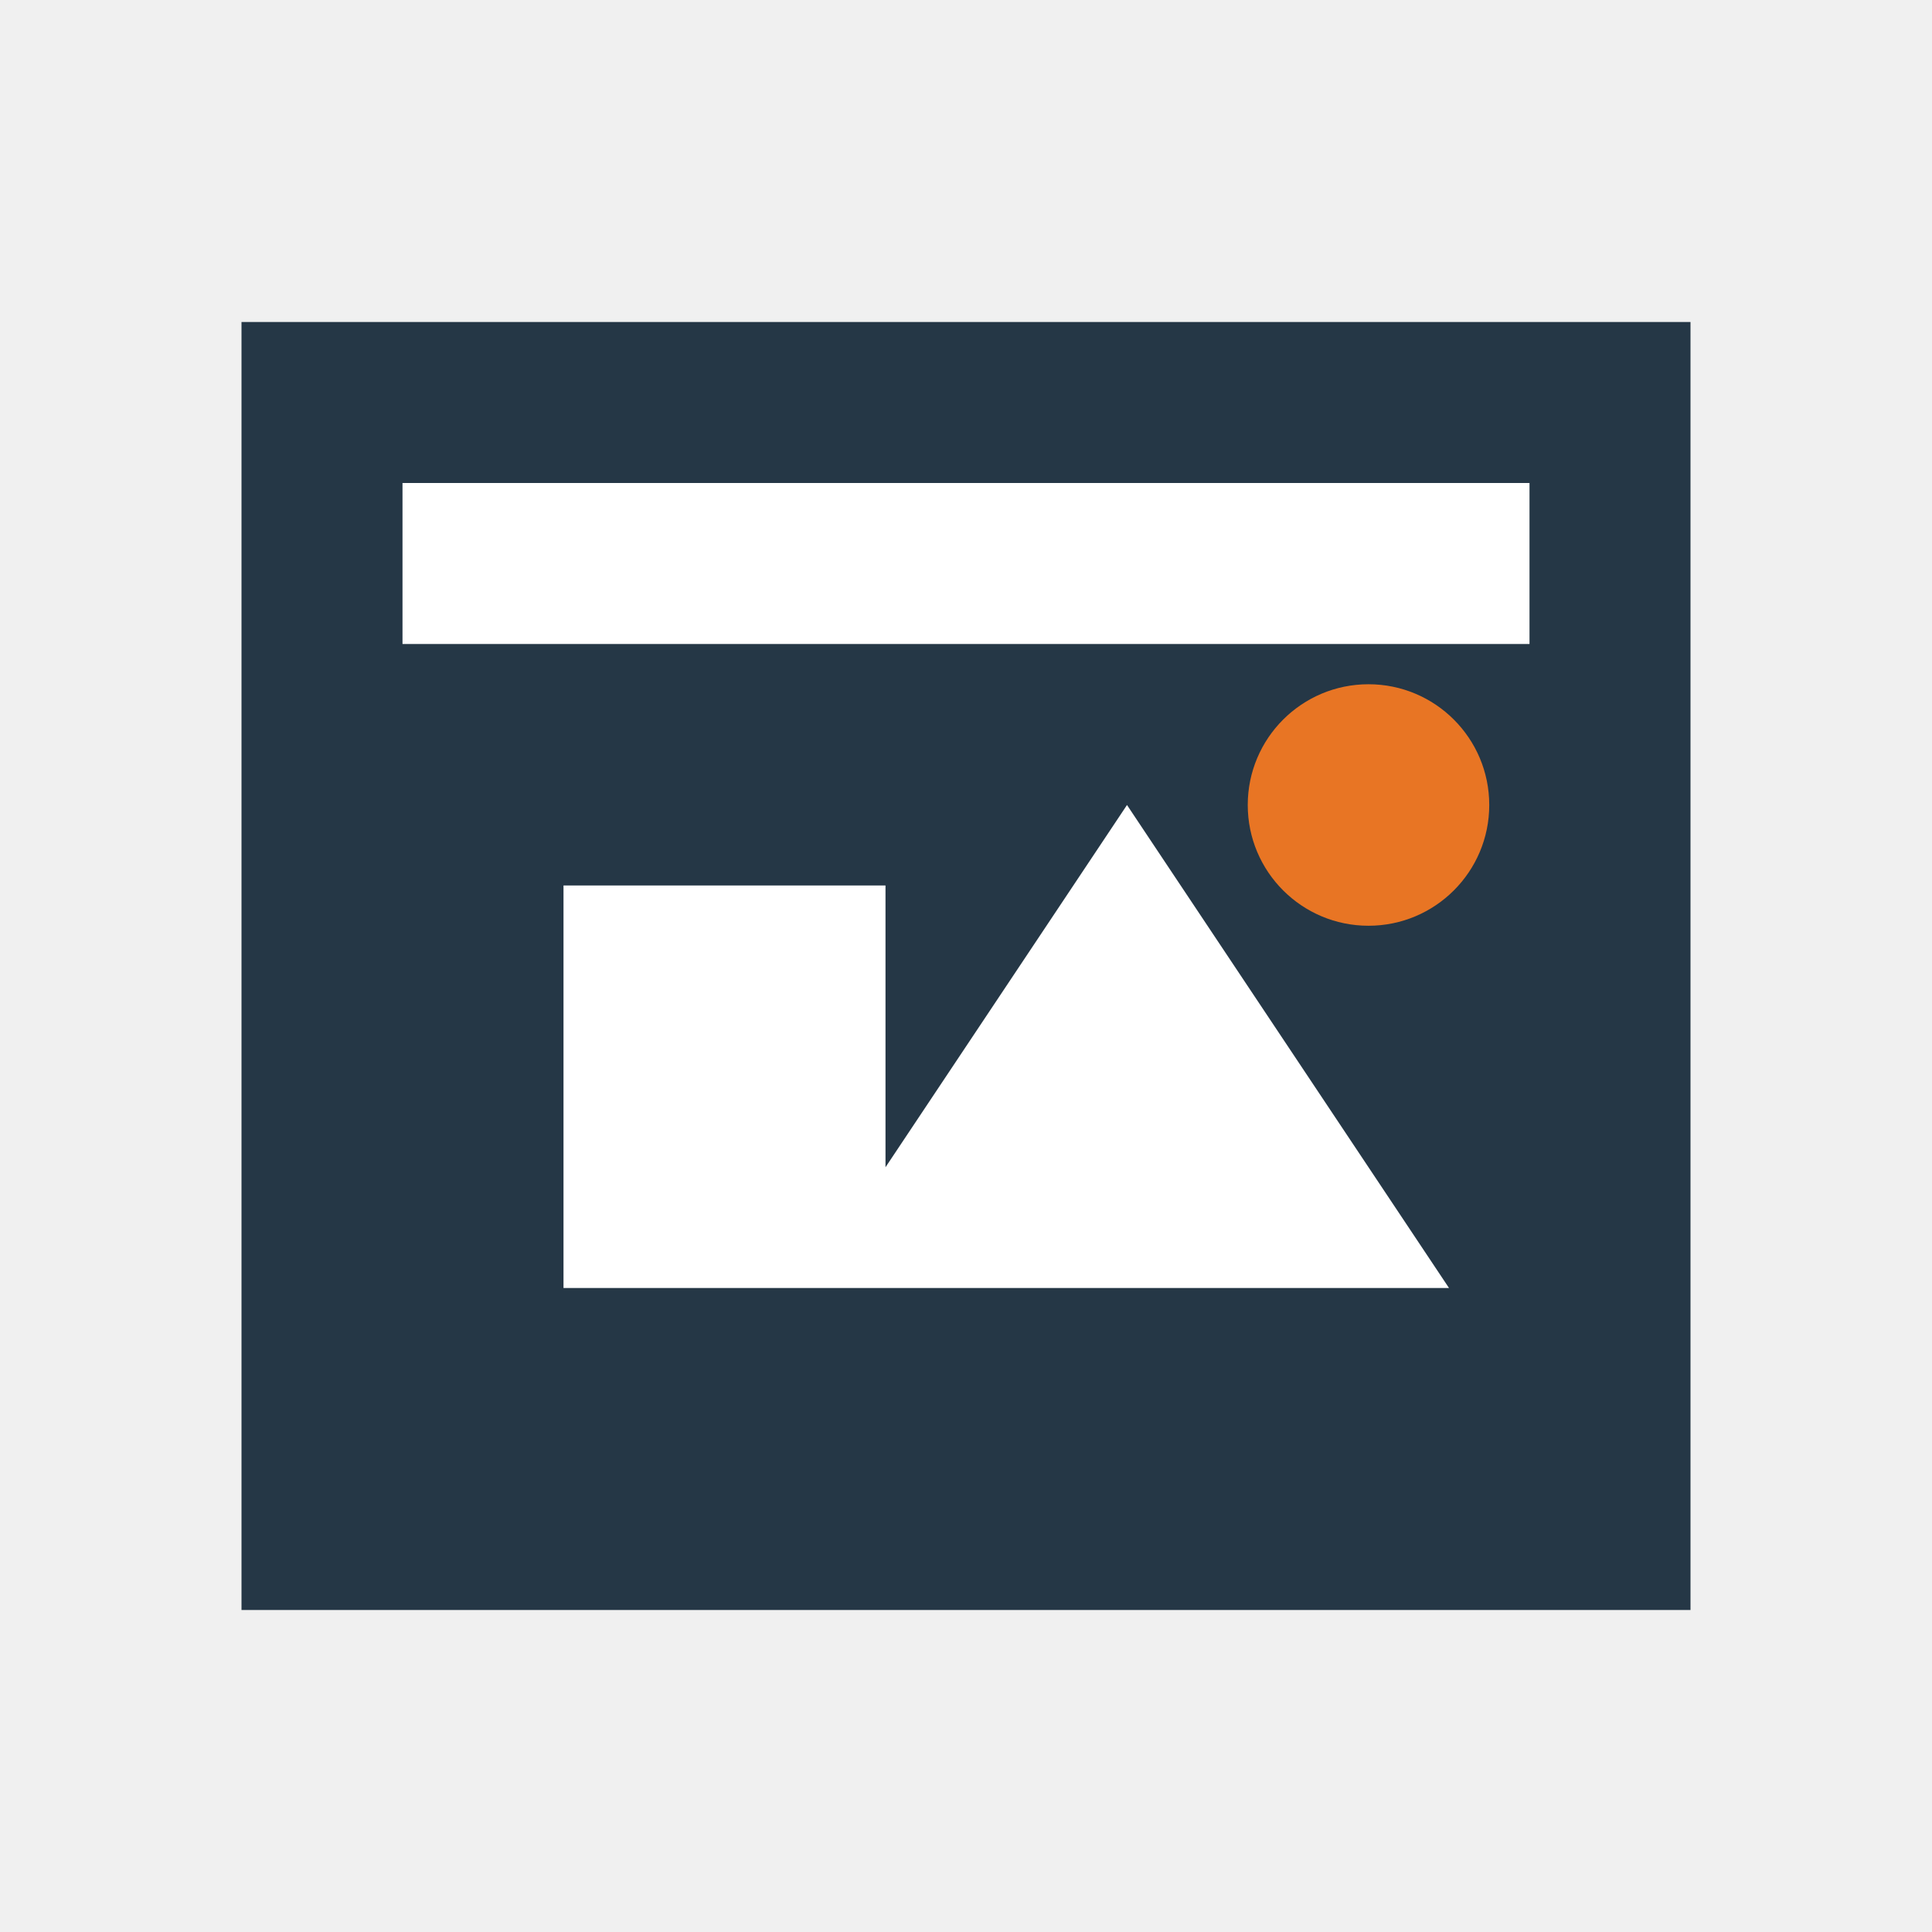
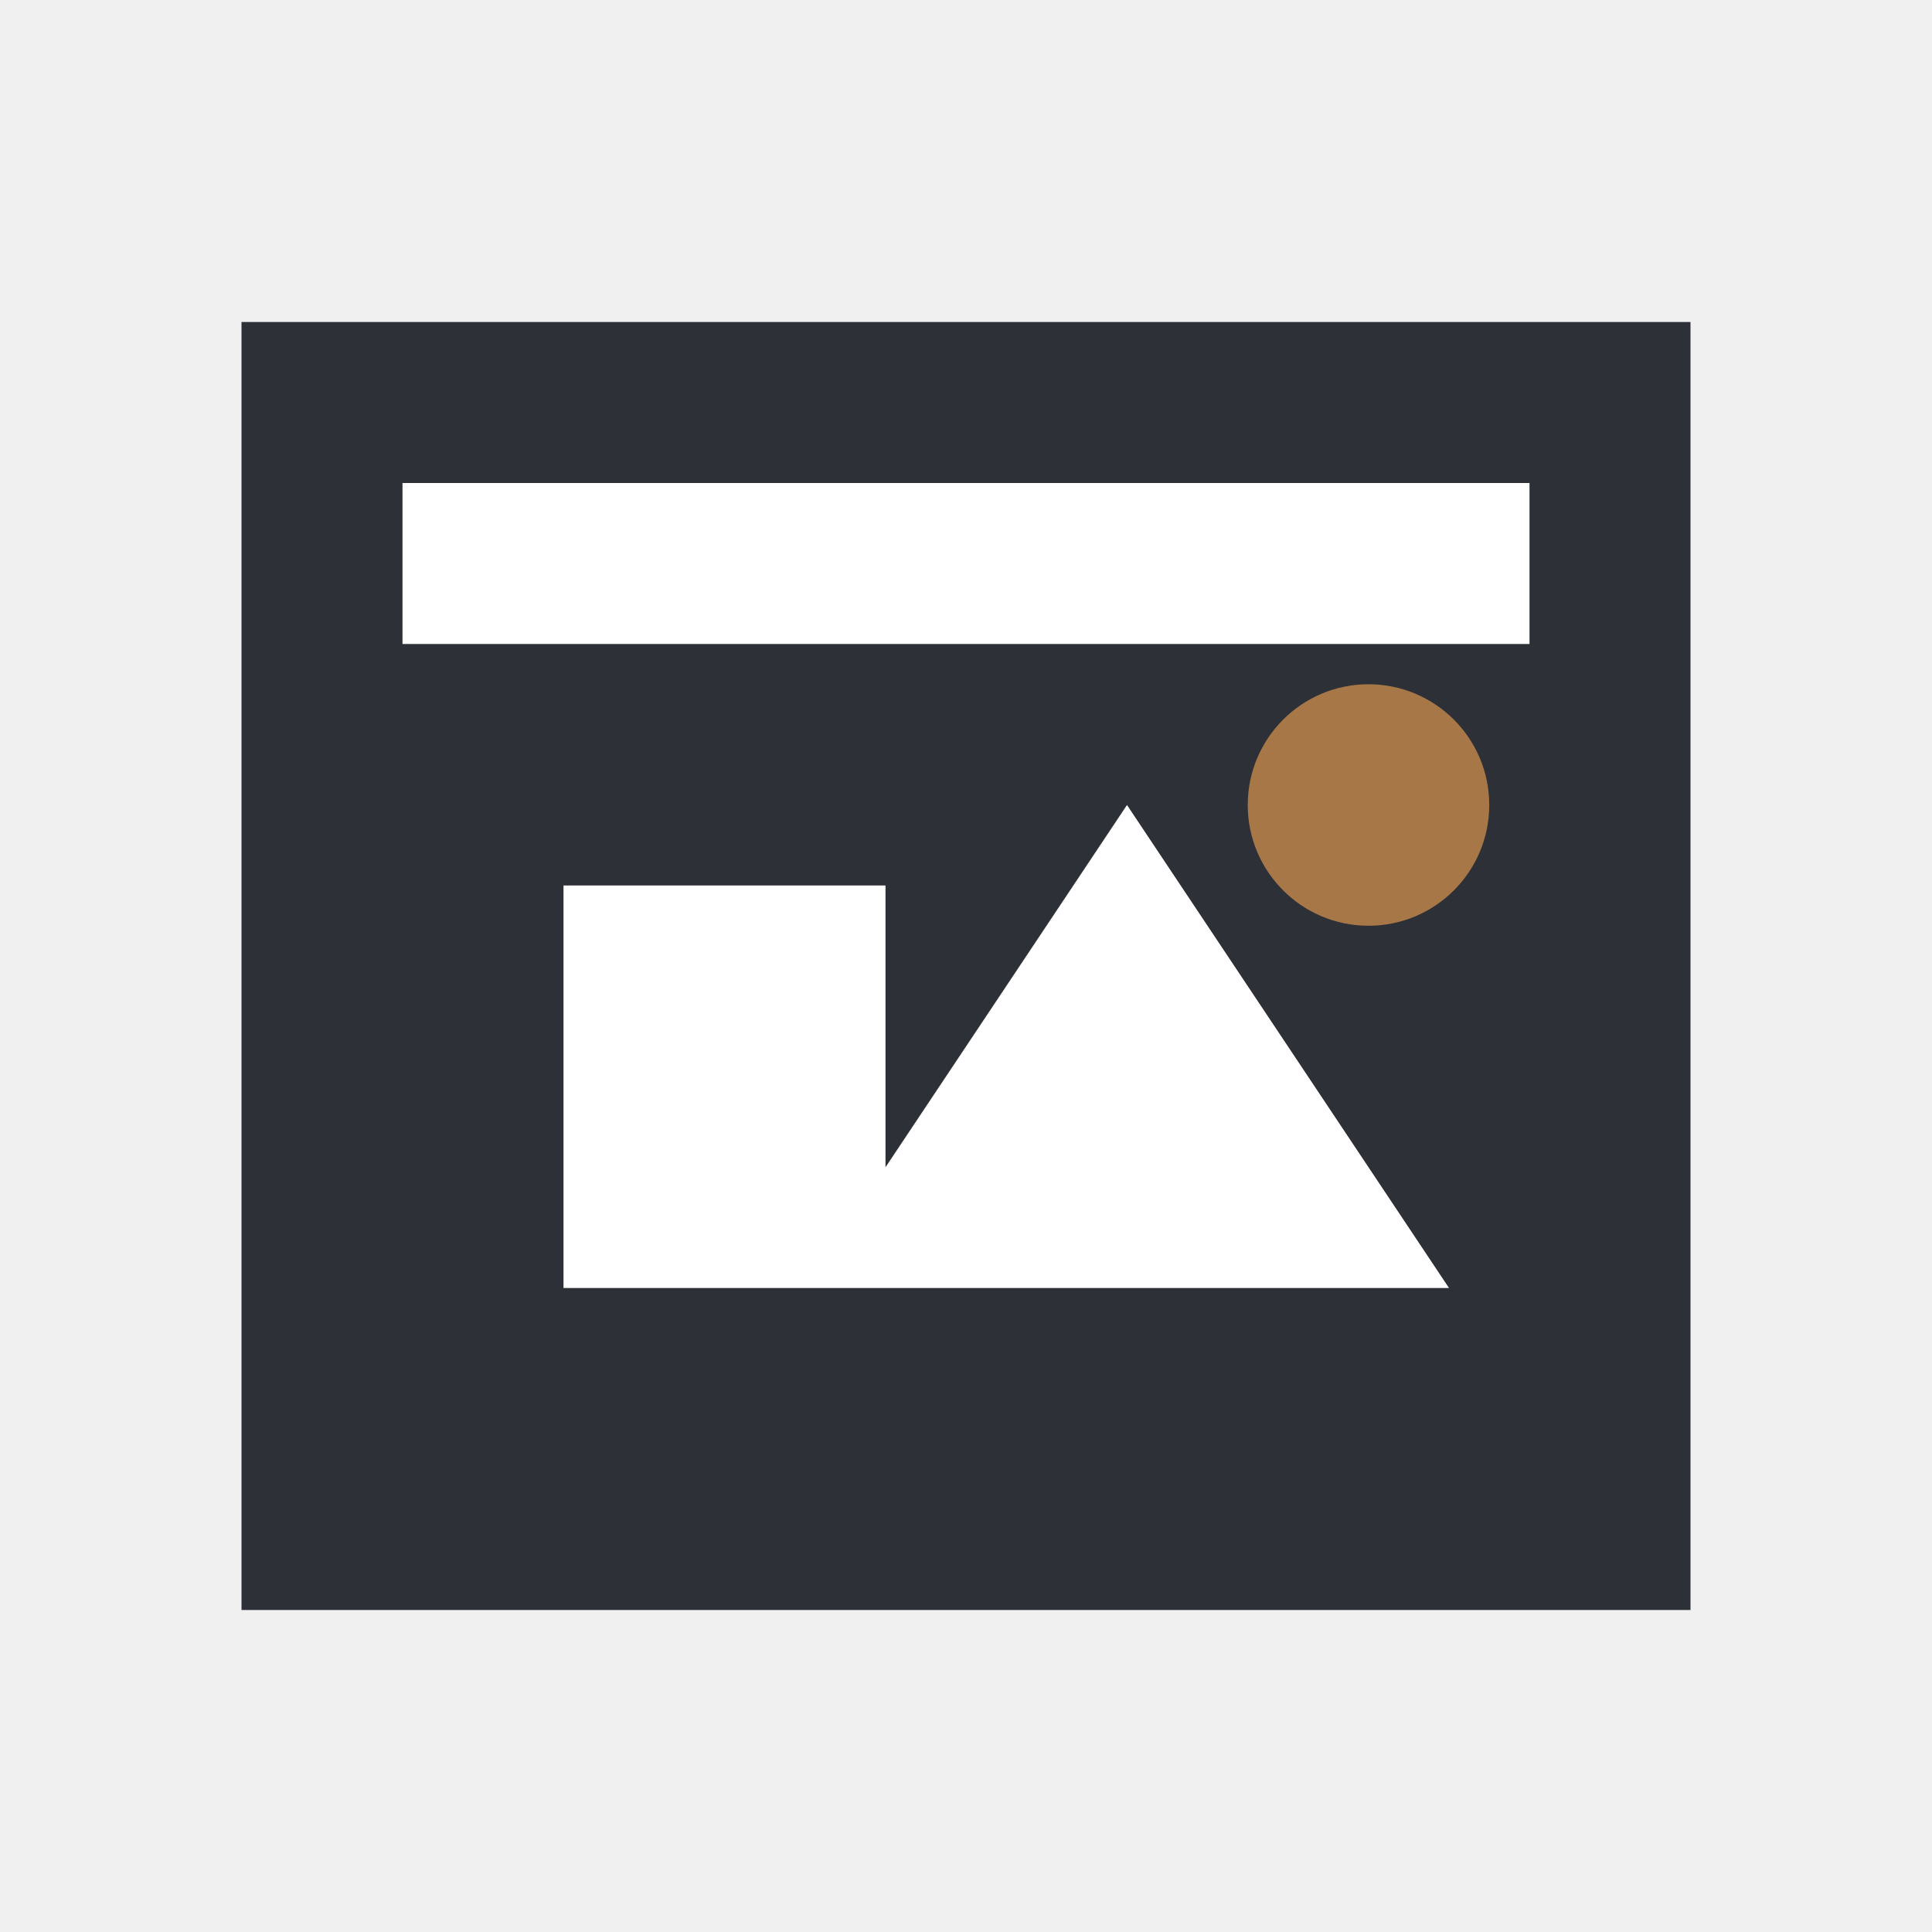
<svg xmlns="http://www.w3.org/2000/svg" viewBox="0 0 24 24">
-   <path fill="#253746" d="M3 4h18v16H3z" />
+   <path fill="#2D3036" d="M3 4h18v16H3z" />
  <path fill="#fff" d="M5 6h14v2H5zm2 5h4v5H7zm7-1 4 6h-8z" />
-   <circle cx="17" cy="10" r="1.5" fill="#e87524" />
+   <circle cx="17" cy="10" r="1.5" fill="#A77747" />
</svg>
